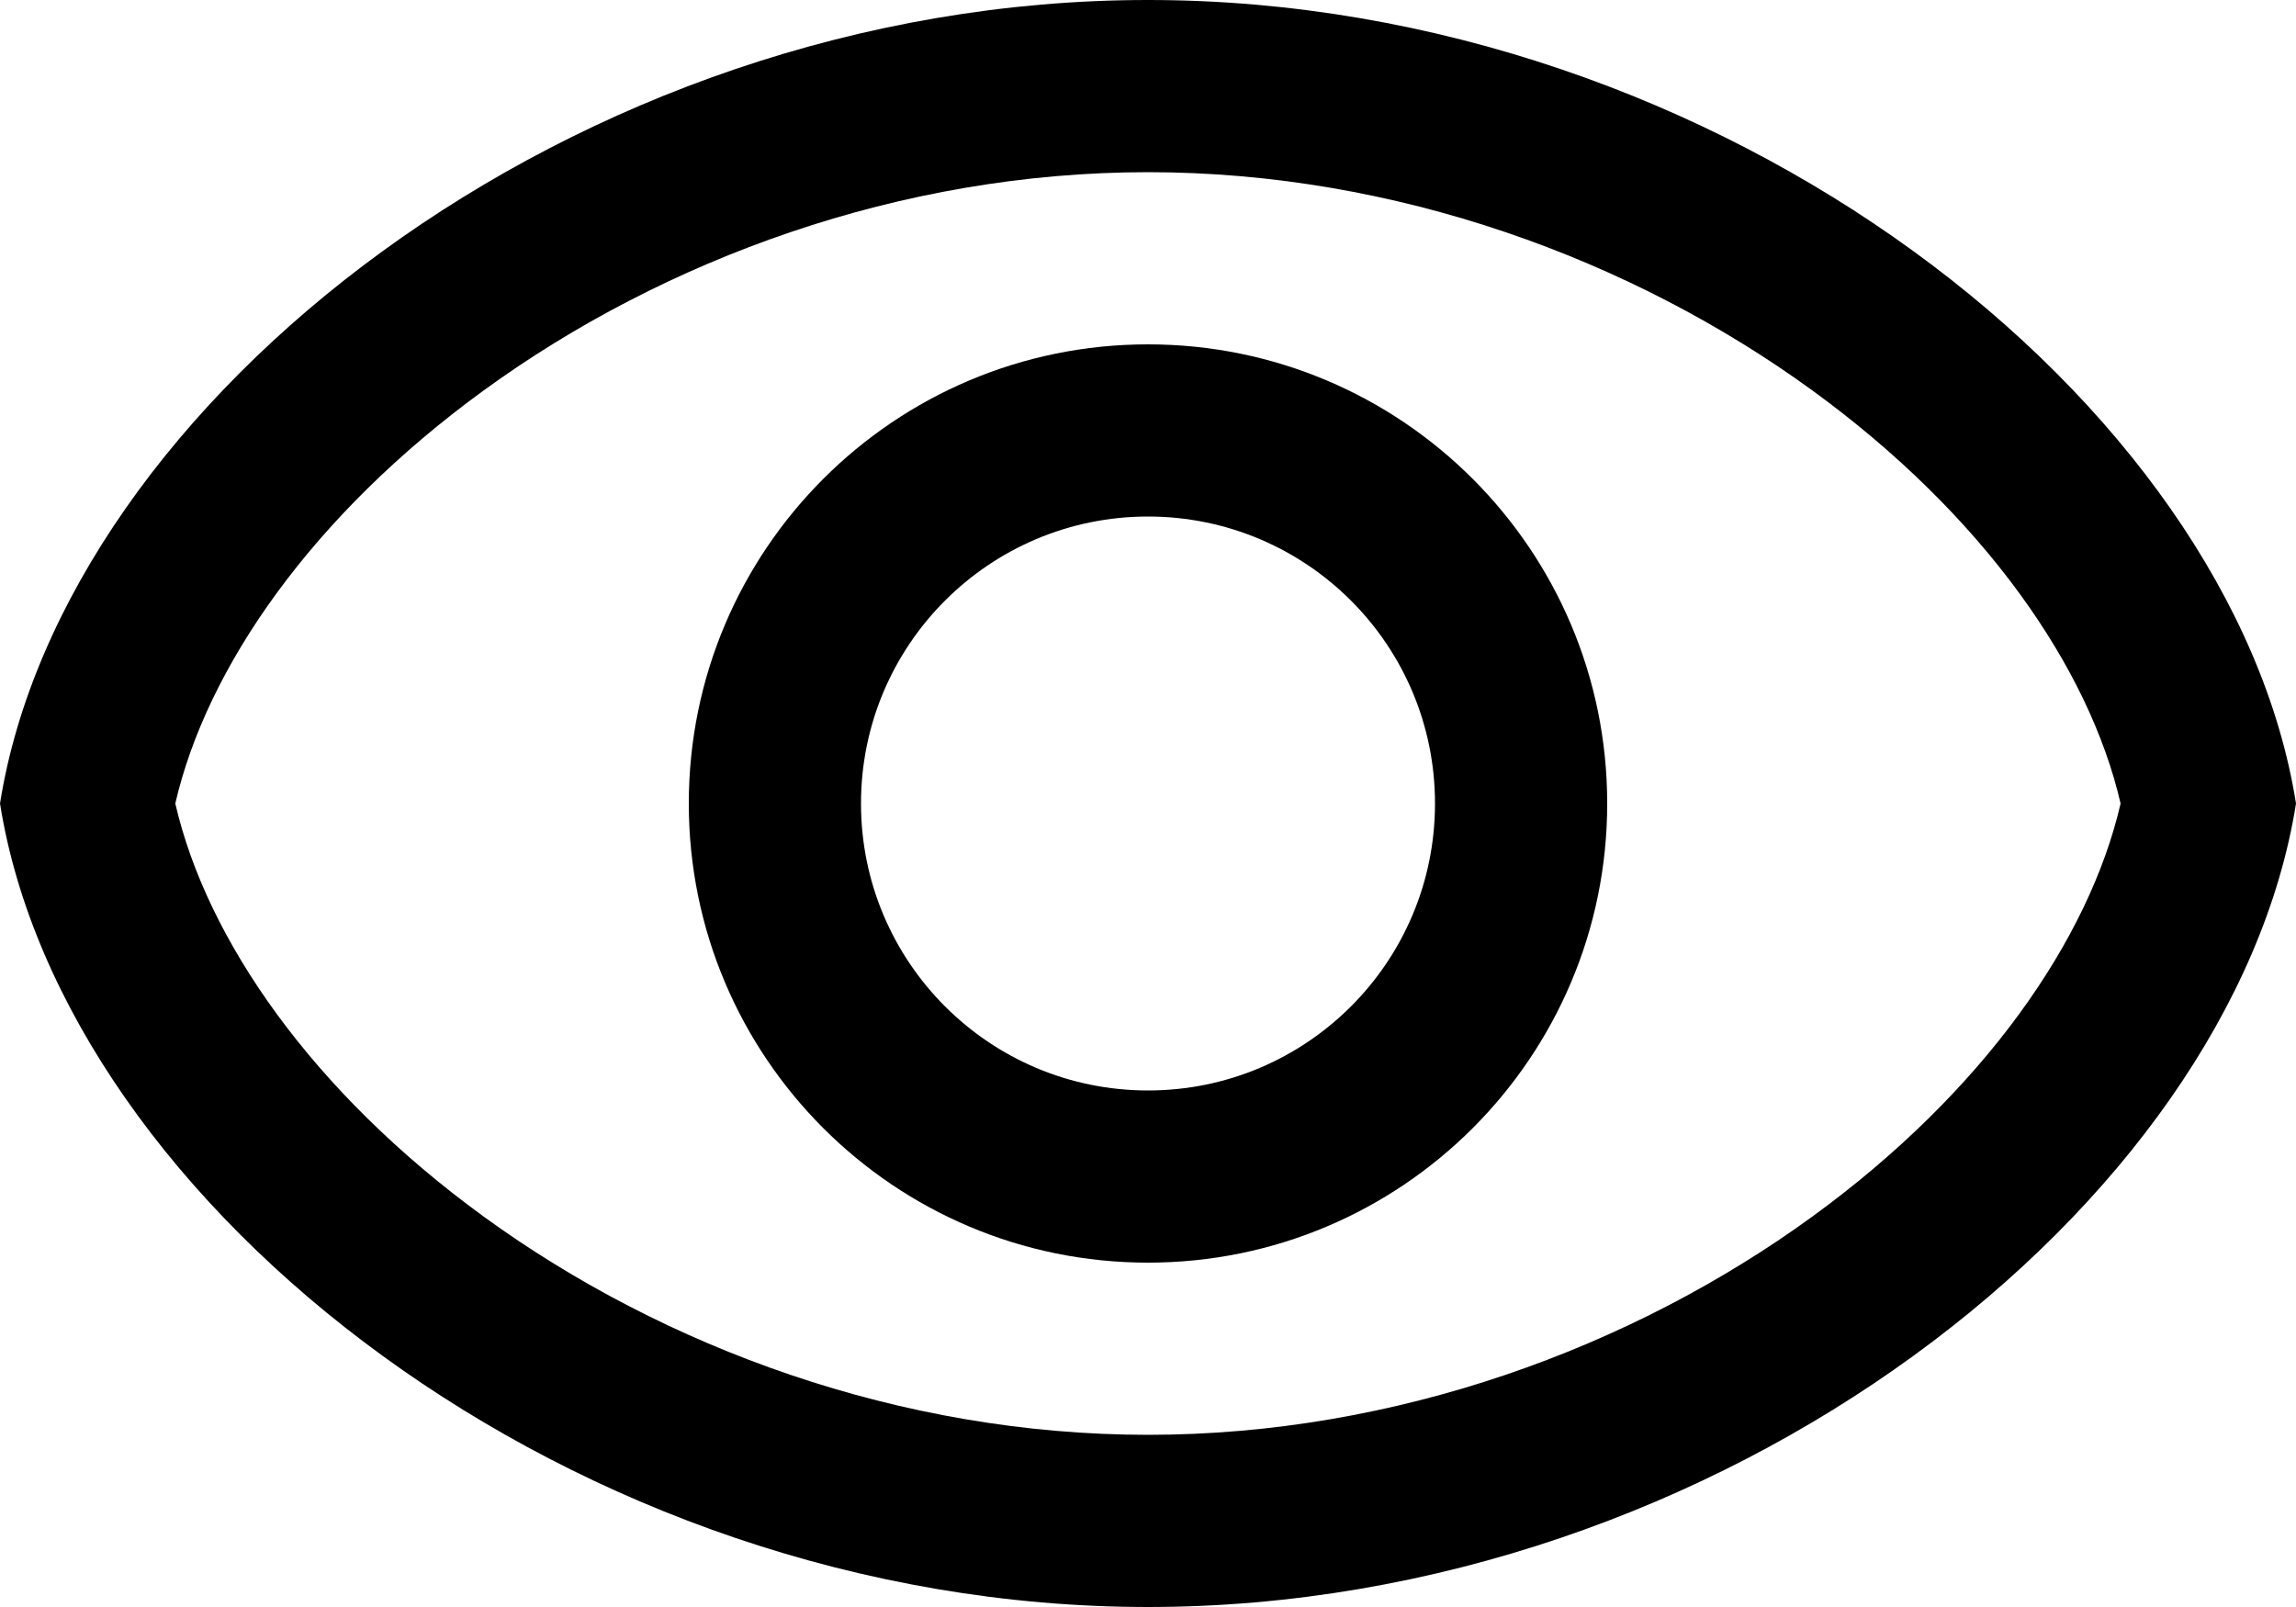
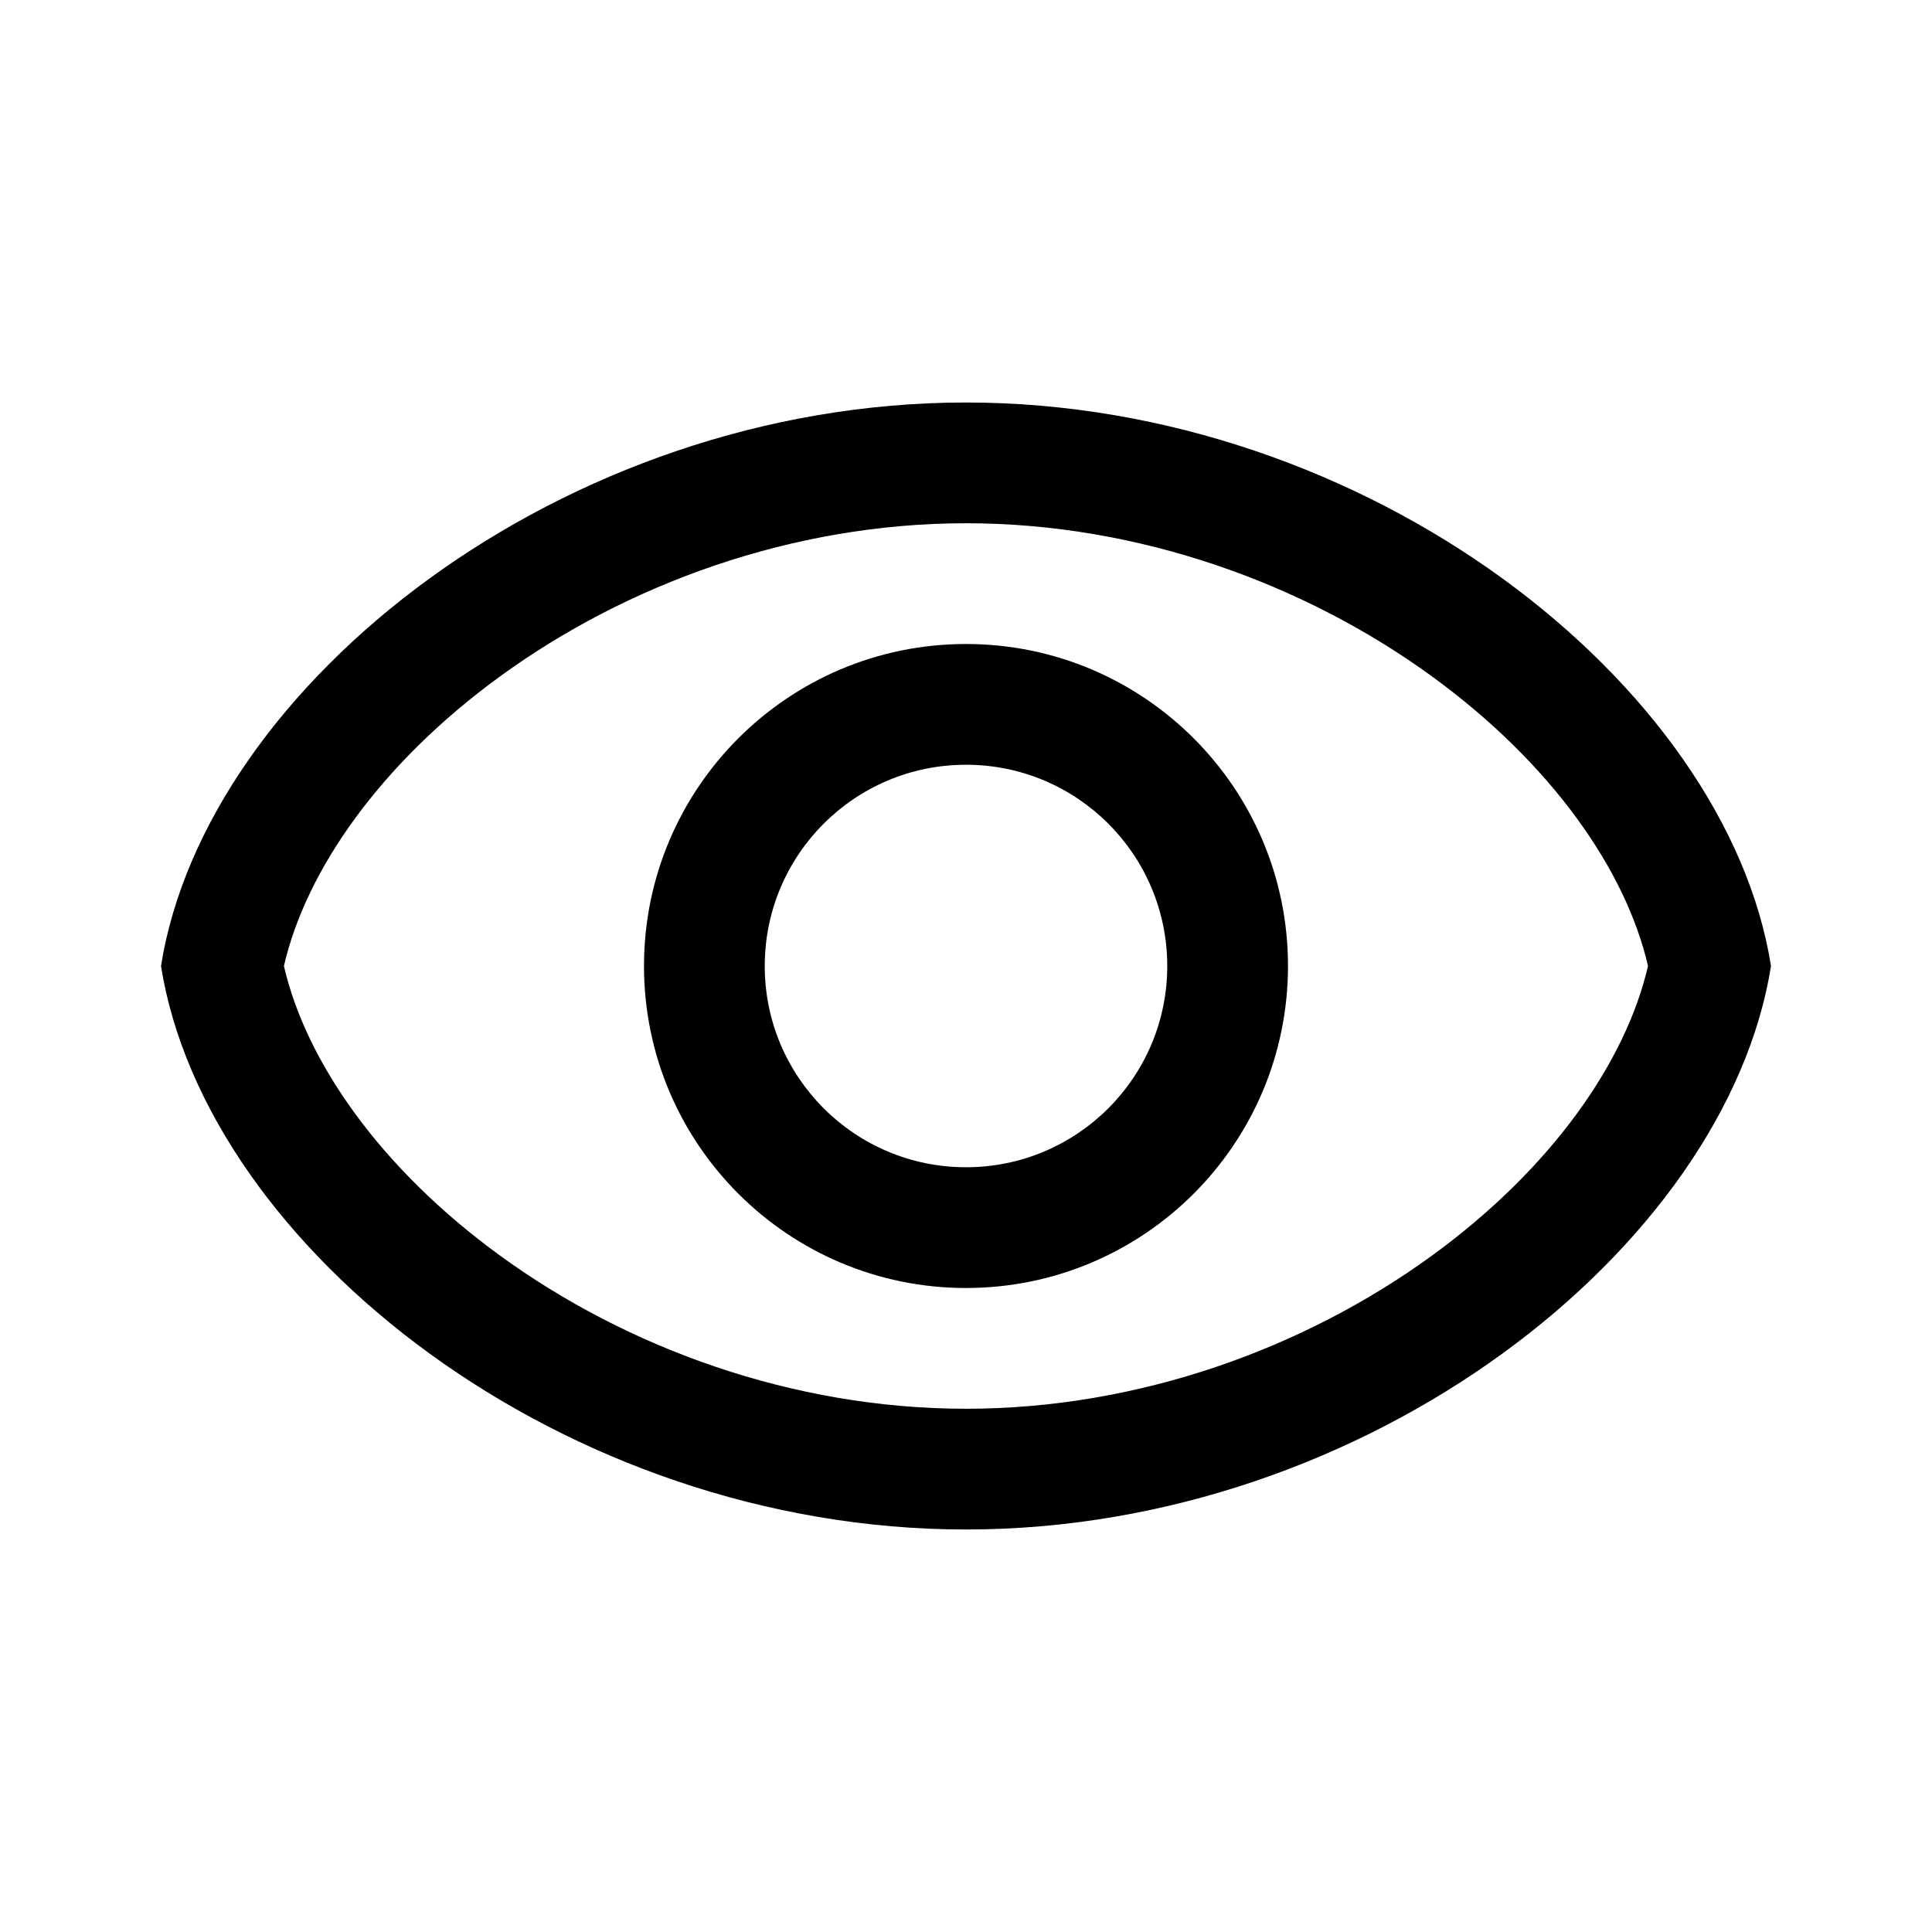
- <svg xmlns="http://www.w3.org/2000/svg" width="current" height="current" viewBox="0 0 20 14" fill="none">
-   <path d="M10 0C15 0 19.444 3.5 20 7C19.444 10.5 15 14 10 14V12.5C12.157 12.5 14.214 11.742 15.785 10.6C17.281 9.512 18.2 8.182 18.472 7C18.2 5.818 17.281 4.488 15.785 3.4C14.214 2.258 12.157 1.5 10 1.5C7.843 1.5 5.786 2.258 4.215 3.4C2.719 4.488 1.799 5.818 1.527 7C1.799 8.182 2.719 9.512 4.215 10.6C5.786 11.742 7.843 12.5 10 12.5V14C5 14 0.556 10.5 0 7C0.556 3.5 5 0 10 0Z" fill="currentColor" />
-   <path d="M12.5 7C12.5 5.619 11.381 4.5 10 4.5C8.619 4.5 7.5 5.619 7.5 7C7.5 8.381 8.619 9.5 10 9.5V11C7.791 11 6 9.209 6 7C6 4.791 7.791 3 10 3C12.209 3 14 4.791 14 7C14 9.209 12.209 11 10 11V9.5C11.381 9.5 12.5 8.381 12.5 7Z" fill="currentColor" />
+ <svg xmlns="http://www.w3.org/2000/svg" width="current" height="current" viewBox="0 0 24 24" fill="none">
+   <path d="M12 5C17 5 21.444 8.5 22 12C21.444 15.5 17 19 12 19V17.5C14.157 17.5 16.214 16.742 17.785 15.6C19.281 14.512 20.2 13.182 20.472 12C20.2 10.818 19.281 9.488 17.785 8.4C16.214 7.258 14.157 6.5 12 6.5C9.843 6.5 7.786 7.258 6.215 8.4C4.719 9.488 3.799 10.818 3.527 12C3.799 13.182 4.719 14.512 6.215 15.6C7.786 16.742 9.843 17.5 12 17.5V19C7 19 2.556 15.5 2 12C2.556 8.5 7 5 12 5Z" fill="currentColor" />
+   <path d="M14.5 12C14.5 10.619 13.381 9.5 12 9.5C10.619 9.5 9.5 10.619 9.5 12C9.5 13.381 10.619 14.5 12 14.5V16C9.791 16 8 14.209 8 12C8 9.791 9.791 8 12 8C14.209 8 16 9.791 16 12C16 14.209 14.209 16 12 16V14.5C13.381 14.5 14.5 13.381 14.5 12Z" fill="currentColor" />
</svg>
